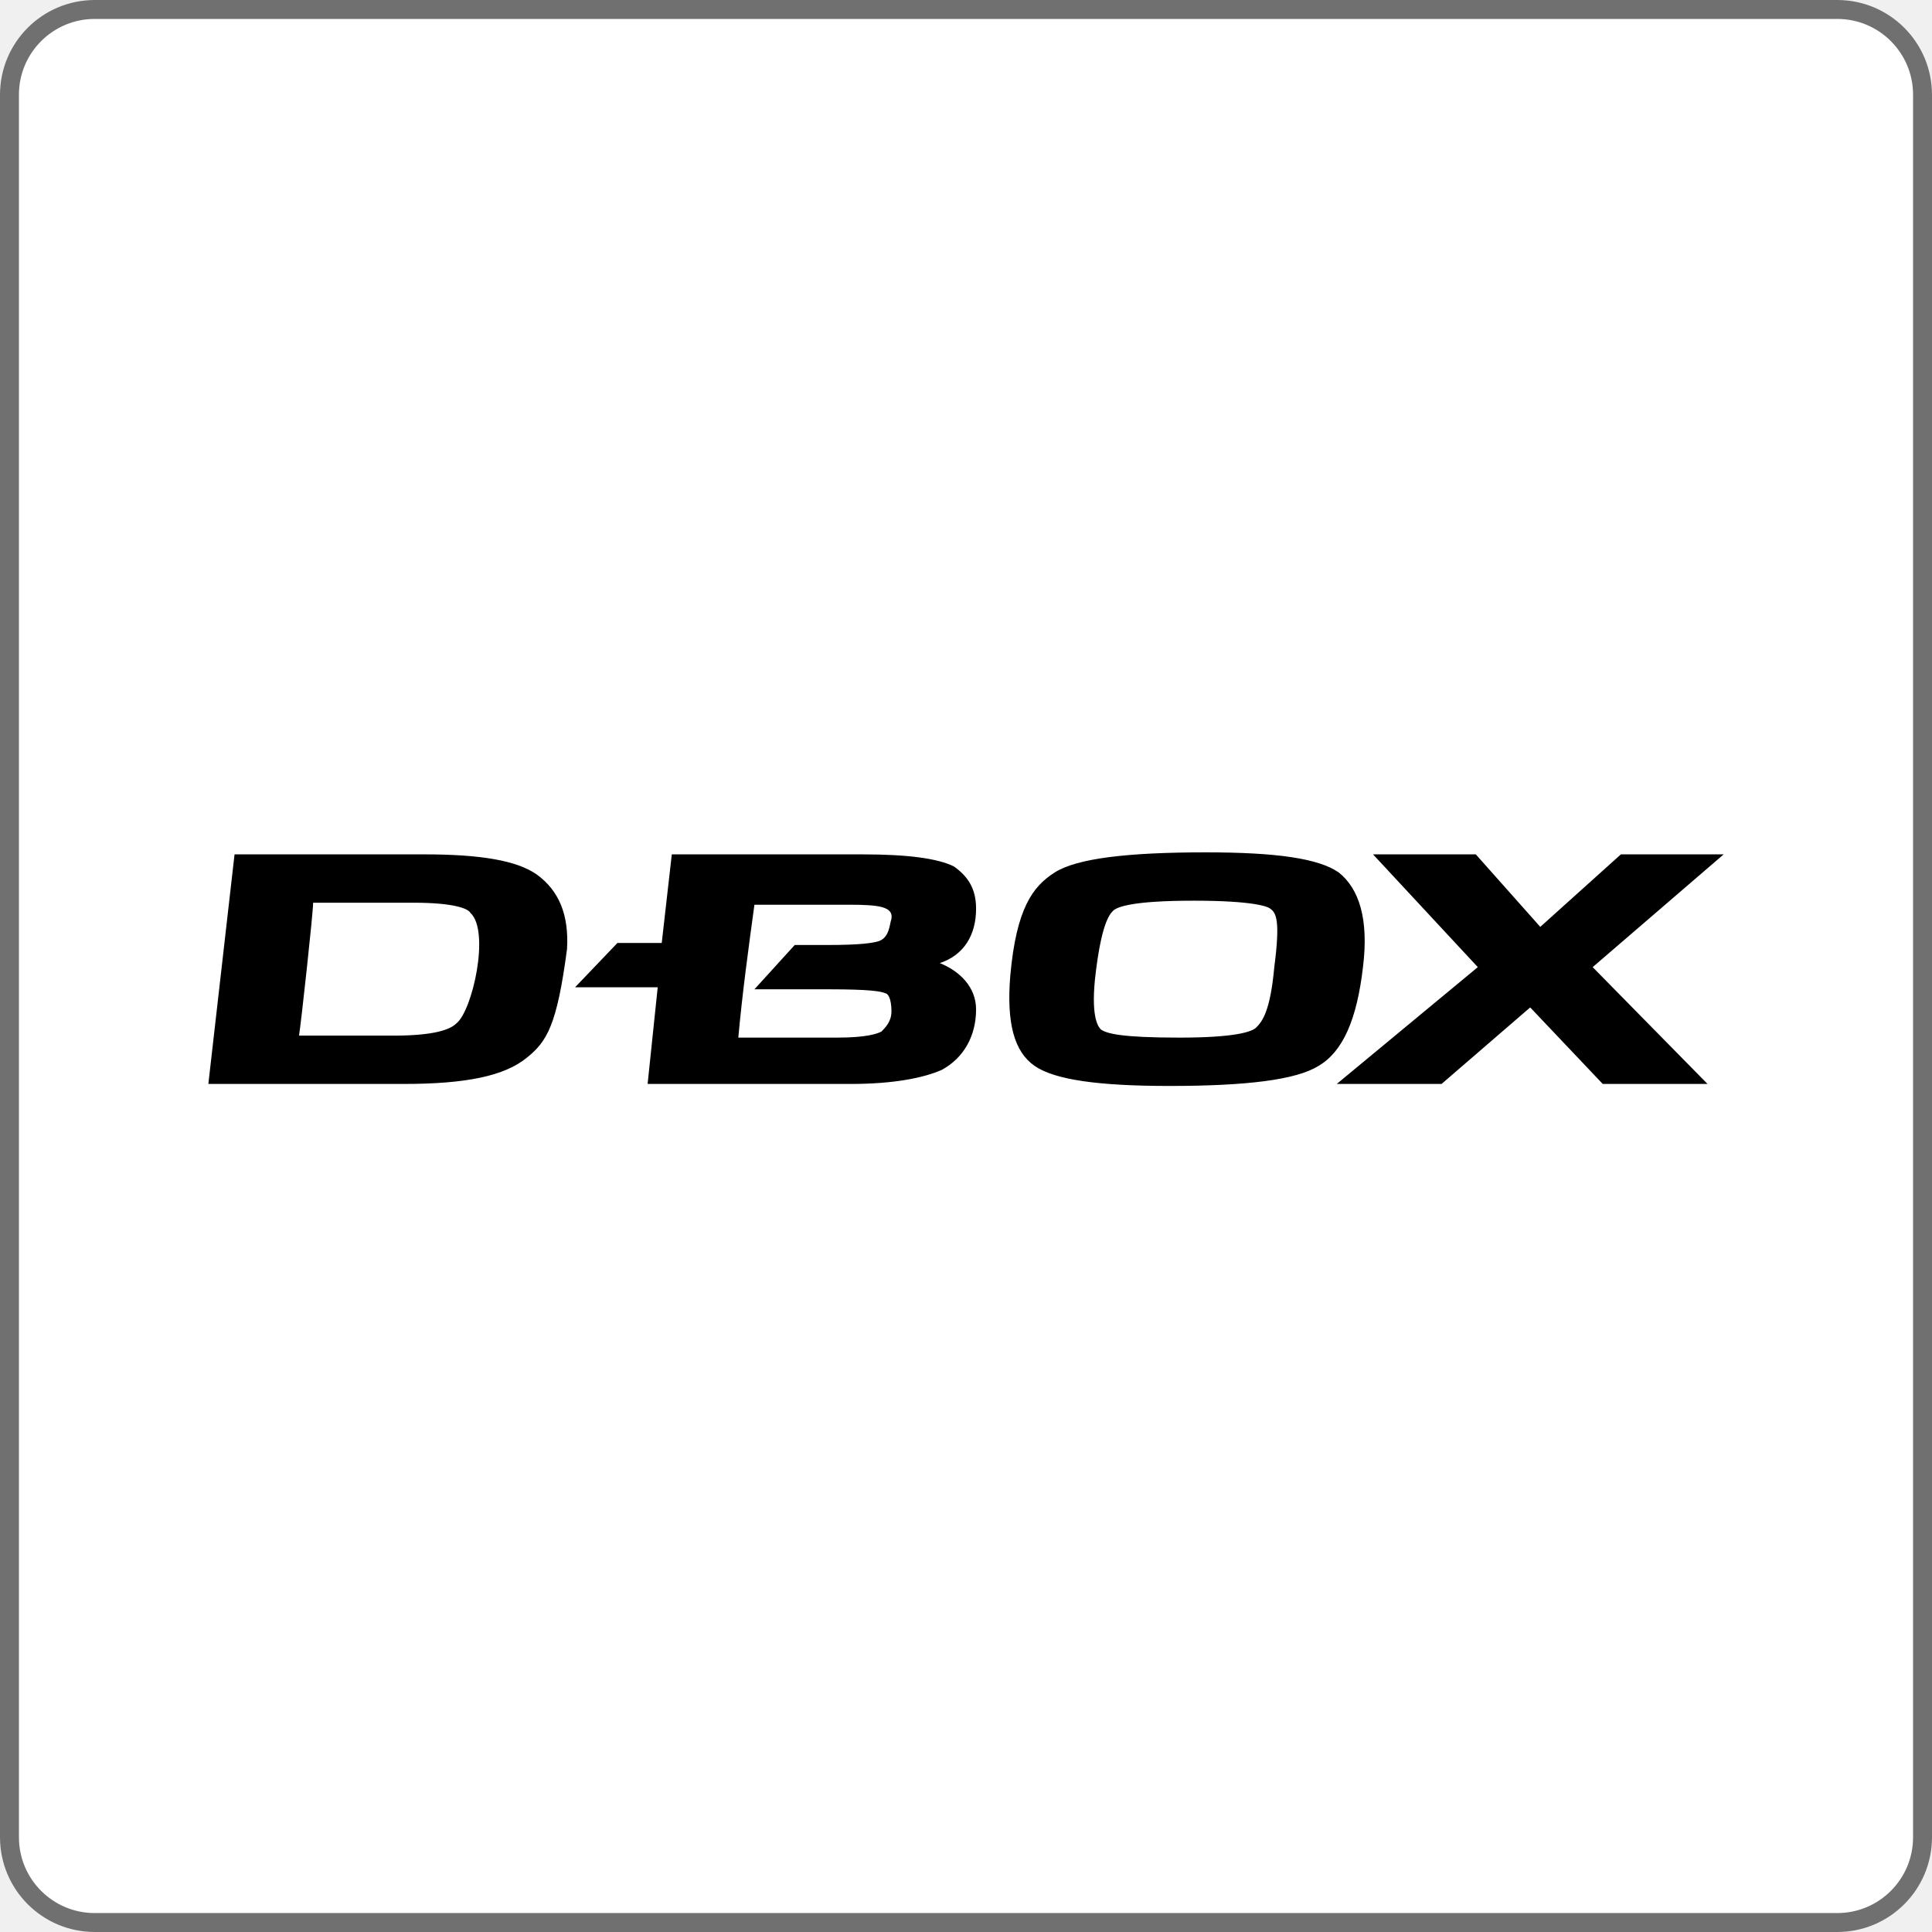
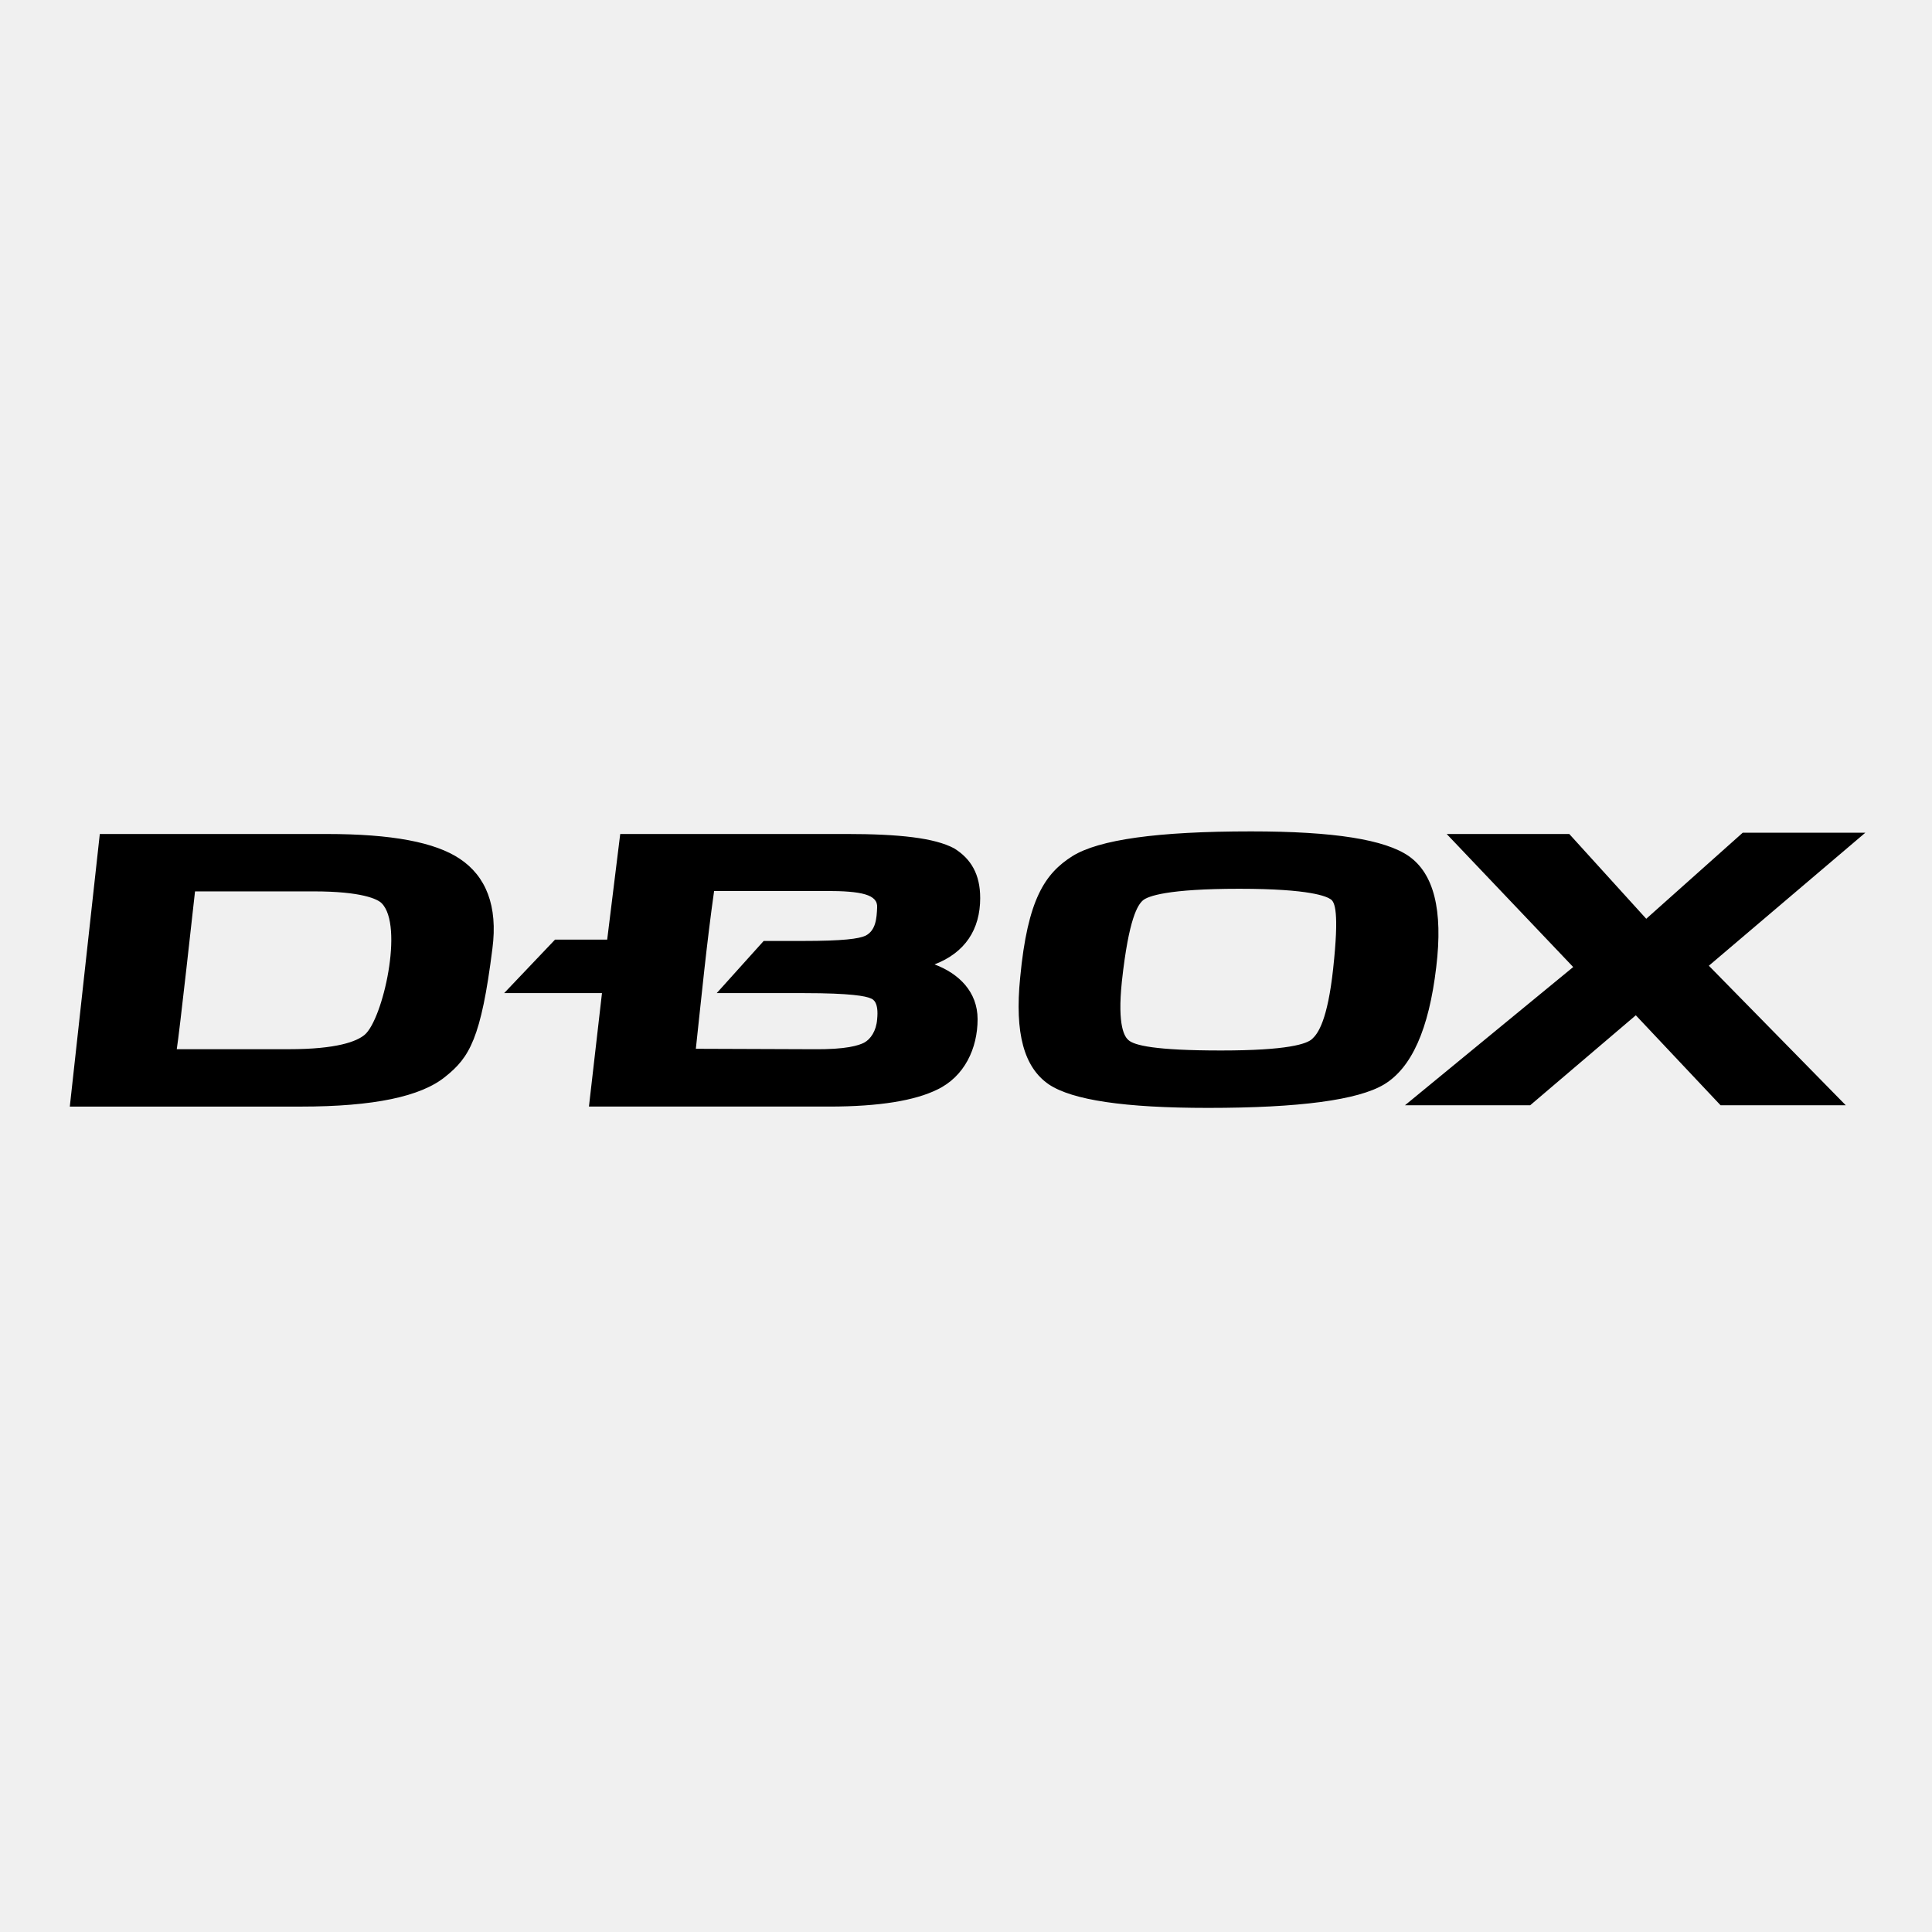
- <svg xmlns="http://www.w3.org/2000/svg" width="102" height="102" viewBox="0 0 102 102" fill="none">
-   <path d="M97 0H5C2.239 0 0 2.239 0 5V97C0 99.761 2.239 102 5 102H97C99.761 102 102 99.761 102 97V5C102 2.239 99.761 0 97 0Z" fill="white" />
-   <path d="M46.425 49.678C46.107 49.784 45.468 49.891 43.66 49.891H41.958L39.83 52.23H43.766C45.894 52.23 46.532 52.336 46.745 52.442C46.851 52.442 47.064 52.655 47.064 53.399C47.064 53.931 46.745 54.25 46.532 54.463C46.319 54.569 45.787 54.781 44.191 54.781H38.979C39.191 52.442 39.511 50.103 39.83 47.765H44.83C46.425 47.765 47.17 47.871 47.064 48.508C46.958 48.827 46.958 49.465 46.425 49.678ZM51.532 47.977C51.532 46.914 51.106 46.276 50.361 45.744C49.511 45.319 47.915 45.107 45.575 45.107H35.468L34.936 49.785H32.596L30.362 52.123H34.724L34.191 57.227H44.936C47.17 57.227 48.766 56.908 49.724 56.483C50.894 55.845 51.532 54.675 51.532 53.293C51.532 52.123 50.681 51.273 49.617 50.847C50.894 50.423 51.532 49.359 51.532 47.977ZM91 45.106H85.575L81.319 48.934L77.915 45.106H72.489L78.021 51.06L70.575 57.227H76.107L80.787 53.187L84.617 57.227H90.149L84.085 51.06L91 45.107V45.106ZM67.276 51.06C67.064 53.399 66.639 53.931 66.319 54.25C66.106 54.463 65.255 54.781 62.276 54.781C59.191 54.781 58.447 54.569 58.127 54.356C58.021 54.25 57.596 53.825 57.809 51.699C58.127 48.828 58.553 48.296 58.766 48.084C58.979 47.871 59.83 47.552 63.021 47.552C66.213 47.552 66.957 47.871 67.064 47.977C67.383 48.19 67.596 48.614 67.276 51.06ZM70.681 46.063C69.617 45.319 67.383 45 63.66 45C59.51 45 56.851 45.319 55.681 46.063C54.51 46.807 53.66 47.977 53.34 51.486C53.127 54.037 53.553 55.526 54.617 56.27C55.681 57.014 58.021 57.333 61.745 57.333C65.787 57.333 68.446 57.014 69.617 56.27C70.893 55.526 71.638 53.825 71.958 51.06C72.276 48.508 71.745 46.914 70.681 46.063ZM24.085 54.038C23.766 54.356 22.915 54.676 20.787 54.676H15.787C15.893 54.038 16.532 48.19 16.532 47.659H21.851C23.979 47.659 24.724 47.977 24.83 48.19C25.893 49.147 24.936 53.4 24.085 54.038ZM28.34 46.17C27.276 45.425 25.362 45.106 22.383 45.106H12.383L11 57.227H21.319C24.617 57.227 26.638 56.802 27.809 55.845C28.872 54.994 29.404 54.144 29.936 50.103C30.042 48.296 29.511 47.021 28.34 46.17Z" fill="black" />
-   <path d="M97 0.5H5C2.515 0.5 0.5 2.515 0.5 5V97C0.5 99.485 2.515 101.5 5 101.5H97C99.485 101.5 101.5 99.485 101.5 97V5C101.5 2.515 99.485 0.5 97 0.5Z" stroke="#707070" />
+ <svg xmlns="http://www.w3.org/2000/svg" id="Layer_1" data-name="Layer 1" viewBox="0 0 1080 1080">
+   <path d="M257.02,480.06c-13.85-9.24-37.91-13.85-74.37-13.85H55.79l-16.77,152.38h129.05c40.83,0,67.32-5.59,80.93-16.77,13.37-10.69,19.93-21.14,26.25-71.45,3.16-24.06-3.65-40.59-18.23-50.31M203.8,578.49c-4.37,3.65-15.31,8.02-42.29,8.02h-62.7c1.46-8.75,9.48-81.66,10.21-88.22h66.35c26.98,0,35.73,4.37,37.91,6.56,12.64,12.39.73,65.13-9.48,73.64M787.56,478.6c-13.37-9.24-41.56-13.85-88.22-13.85-52.49,0-85.06,4.62-99.89,13.85-15.31,9.72-25.03,24.06-29.16,67.81-3.16,31.35,2.19,50.31,16.04,59.79,13.12,8.75,42.29,13.12,88.95,13.12,51.04,0,83.85-4.37,98.43-13.12,15.31-9.24,25.03-30.62,29.16-65.62,3.89-32.08-1.46-52.25-15.31-61.97M745.27,541.3c-3.16,29.16-8.51,36.45-11.67,39.37-2.92,2.92-13.85,6.56-51.04,6.56s-48.61-2.92-51.77-5.83c-1.94-1.7-6.32-7.29-3.65-32.81,3.89-35.73,8.99-42.77,11.67-45.2,2.67-2.43,13.85-6.56,53.95-6.56s48.85,4.37,51.04,5.83c2.43,1.46,4.86,7.29,1.46,38.64M1042.74,465.48h-68.53l-53.95,48.12-43.02-47.39h-68.53l70.72,74.37-94.05,77.28h69.99l59.06-50.31,47.39,50.31h69.99l-76.55-78.01,87.49-74.37ZM547.93,501.93c0-13.12-5.1-21.87-14.58-27.71-10.94-5.83-30.62-8.02-60.51-8.02h-126.13l-7.29,59.06h-29.16l-28.43,29.89h54.68l-7.29,63.43h134.15c28.43,0,48.12-3.4,60.51-9.48,15.31-7.29,22.6-23.09,22.6-39.37,0-15.31-10.45-25.52-24.06-30.62,17.01-6.56,25.52-19.44,25.52-37.18M483.77,523.08c-3.65,1.7-12.39,2.92-35,2.92h-21.87l-26.25,29.16h48.85c26.25,0,34.51,1.7,37.18,2.92,1.46.49,4.62,2.19,3.65,11.67-.49,6.56-3.65,11.18-7.29,13.12-2.92,1.46-9.72,3.89-28.68,3.65-21.87,0-43.5-.24-65.38-.24,3.16-29.16,6.08-59.06,10.21-88.22h62.7c19.44,0,28.92,1.94,28.43,9.24-.24,6.08-.73,12.88-6.56,15.8" />
</svg>
